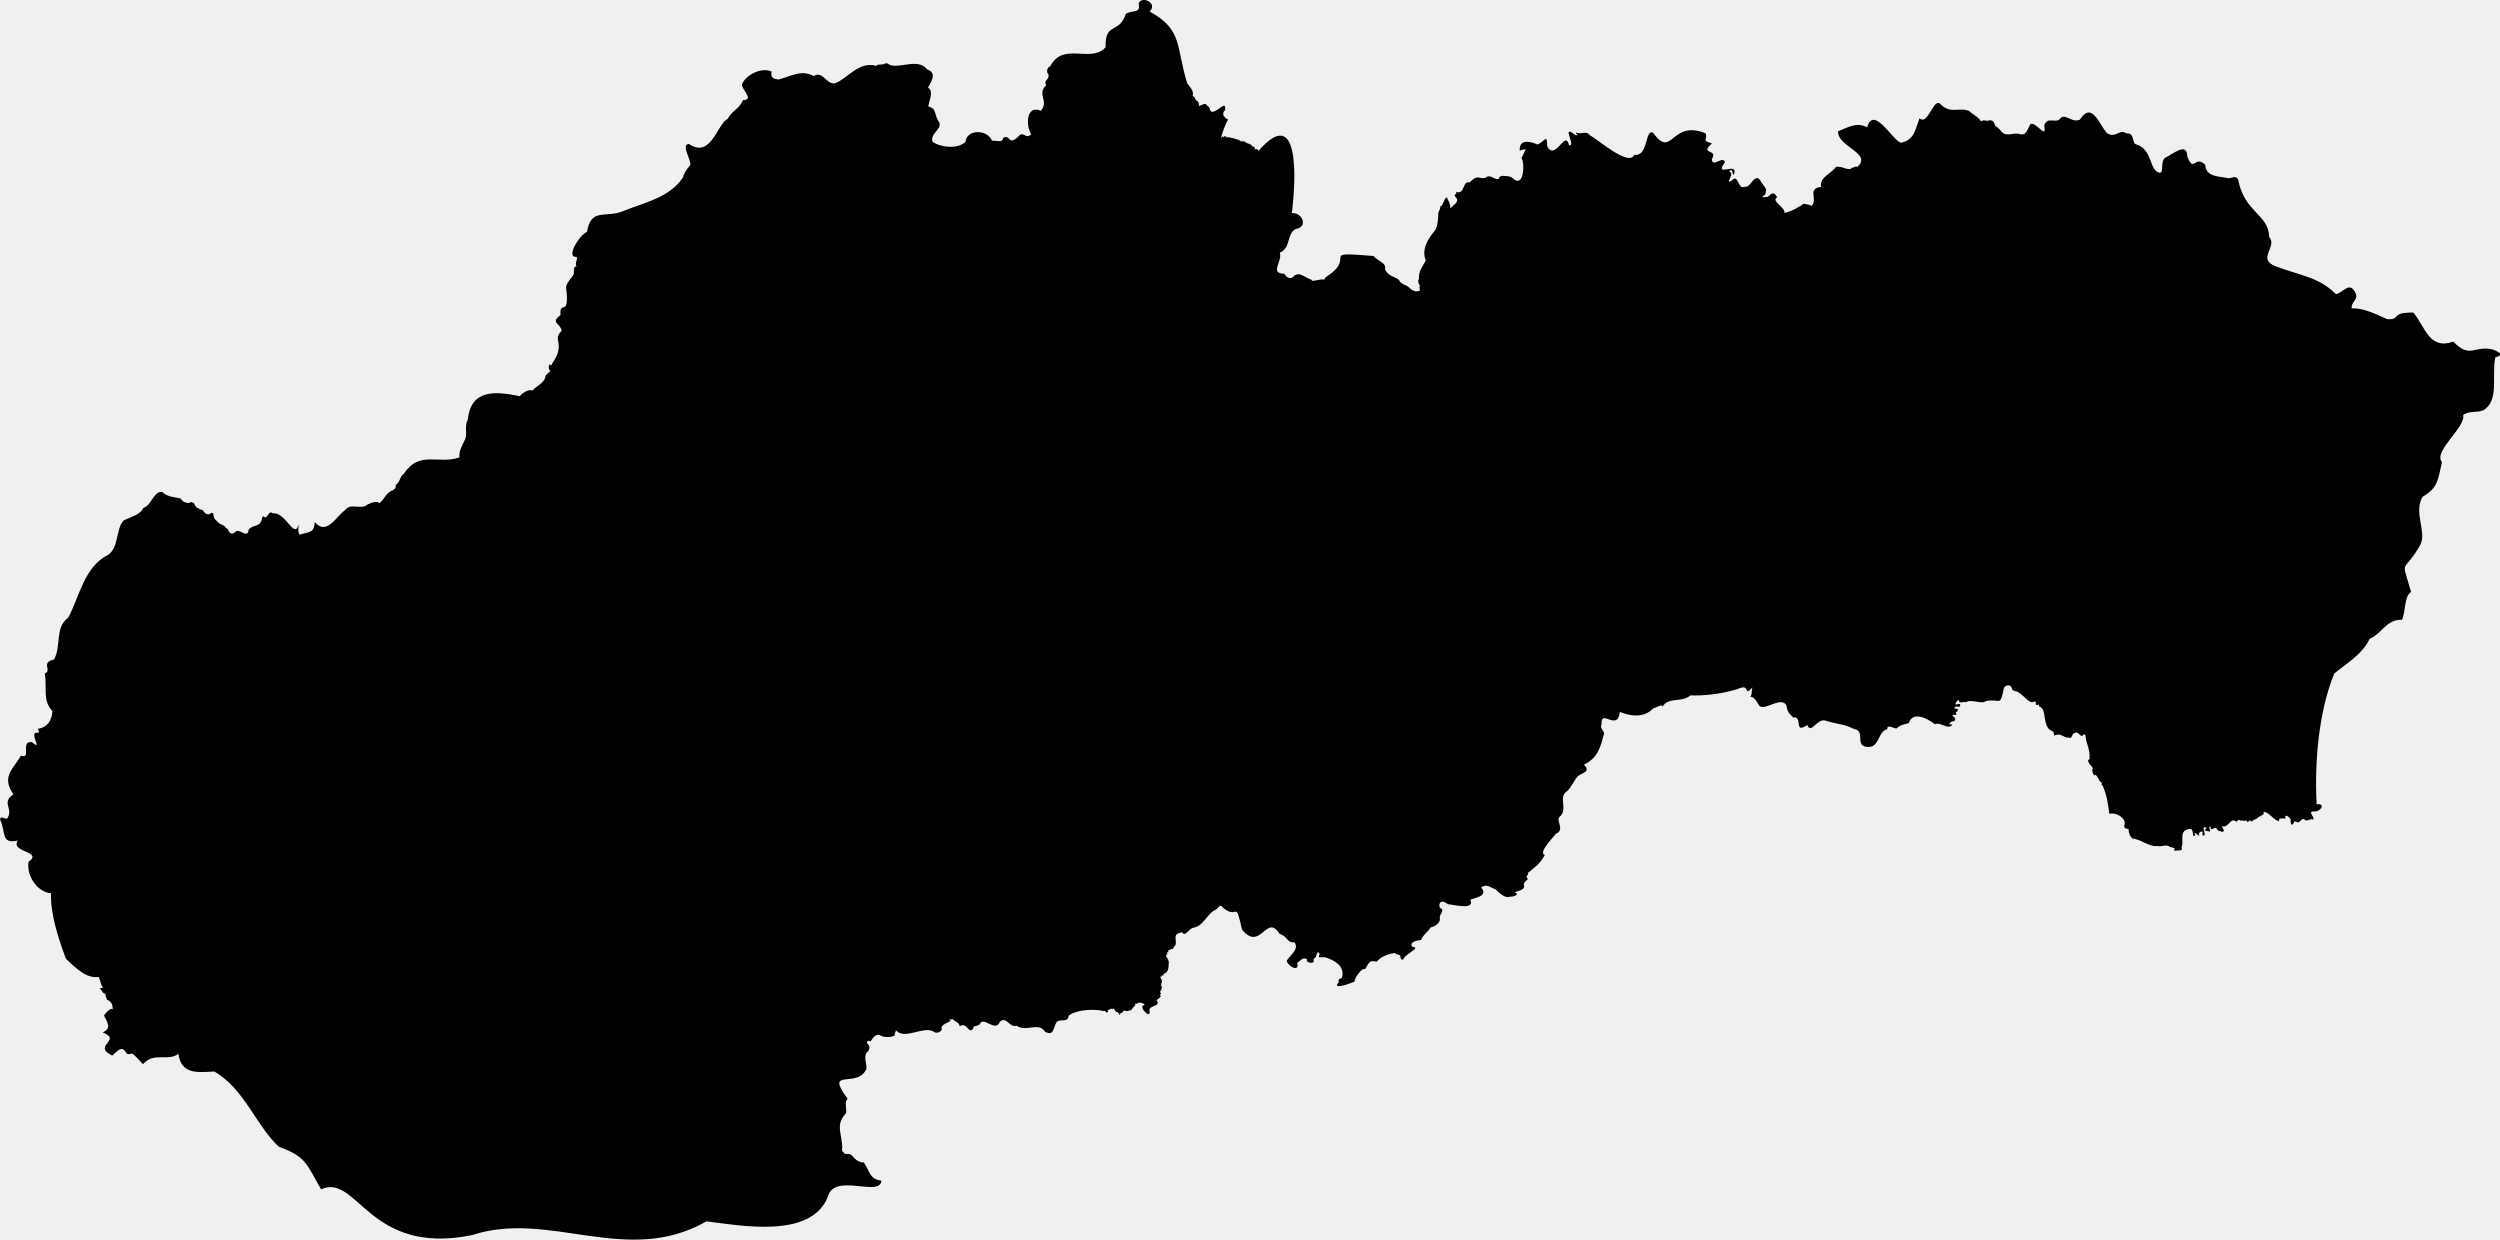
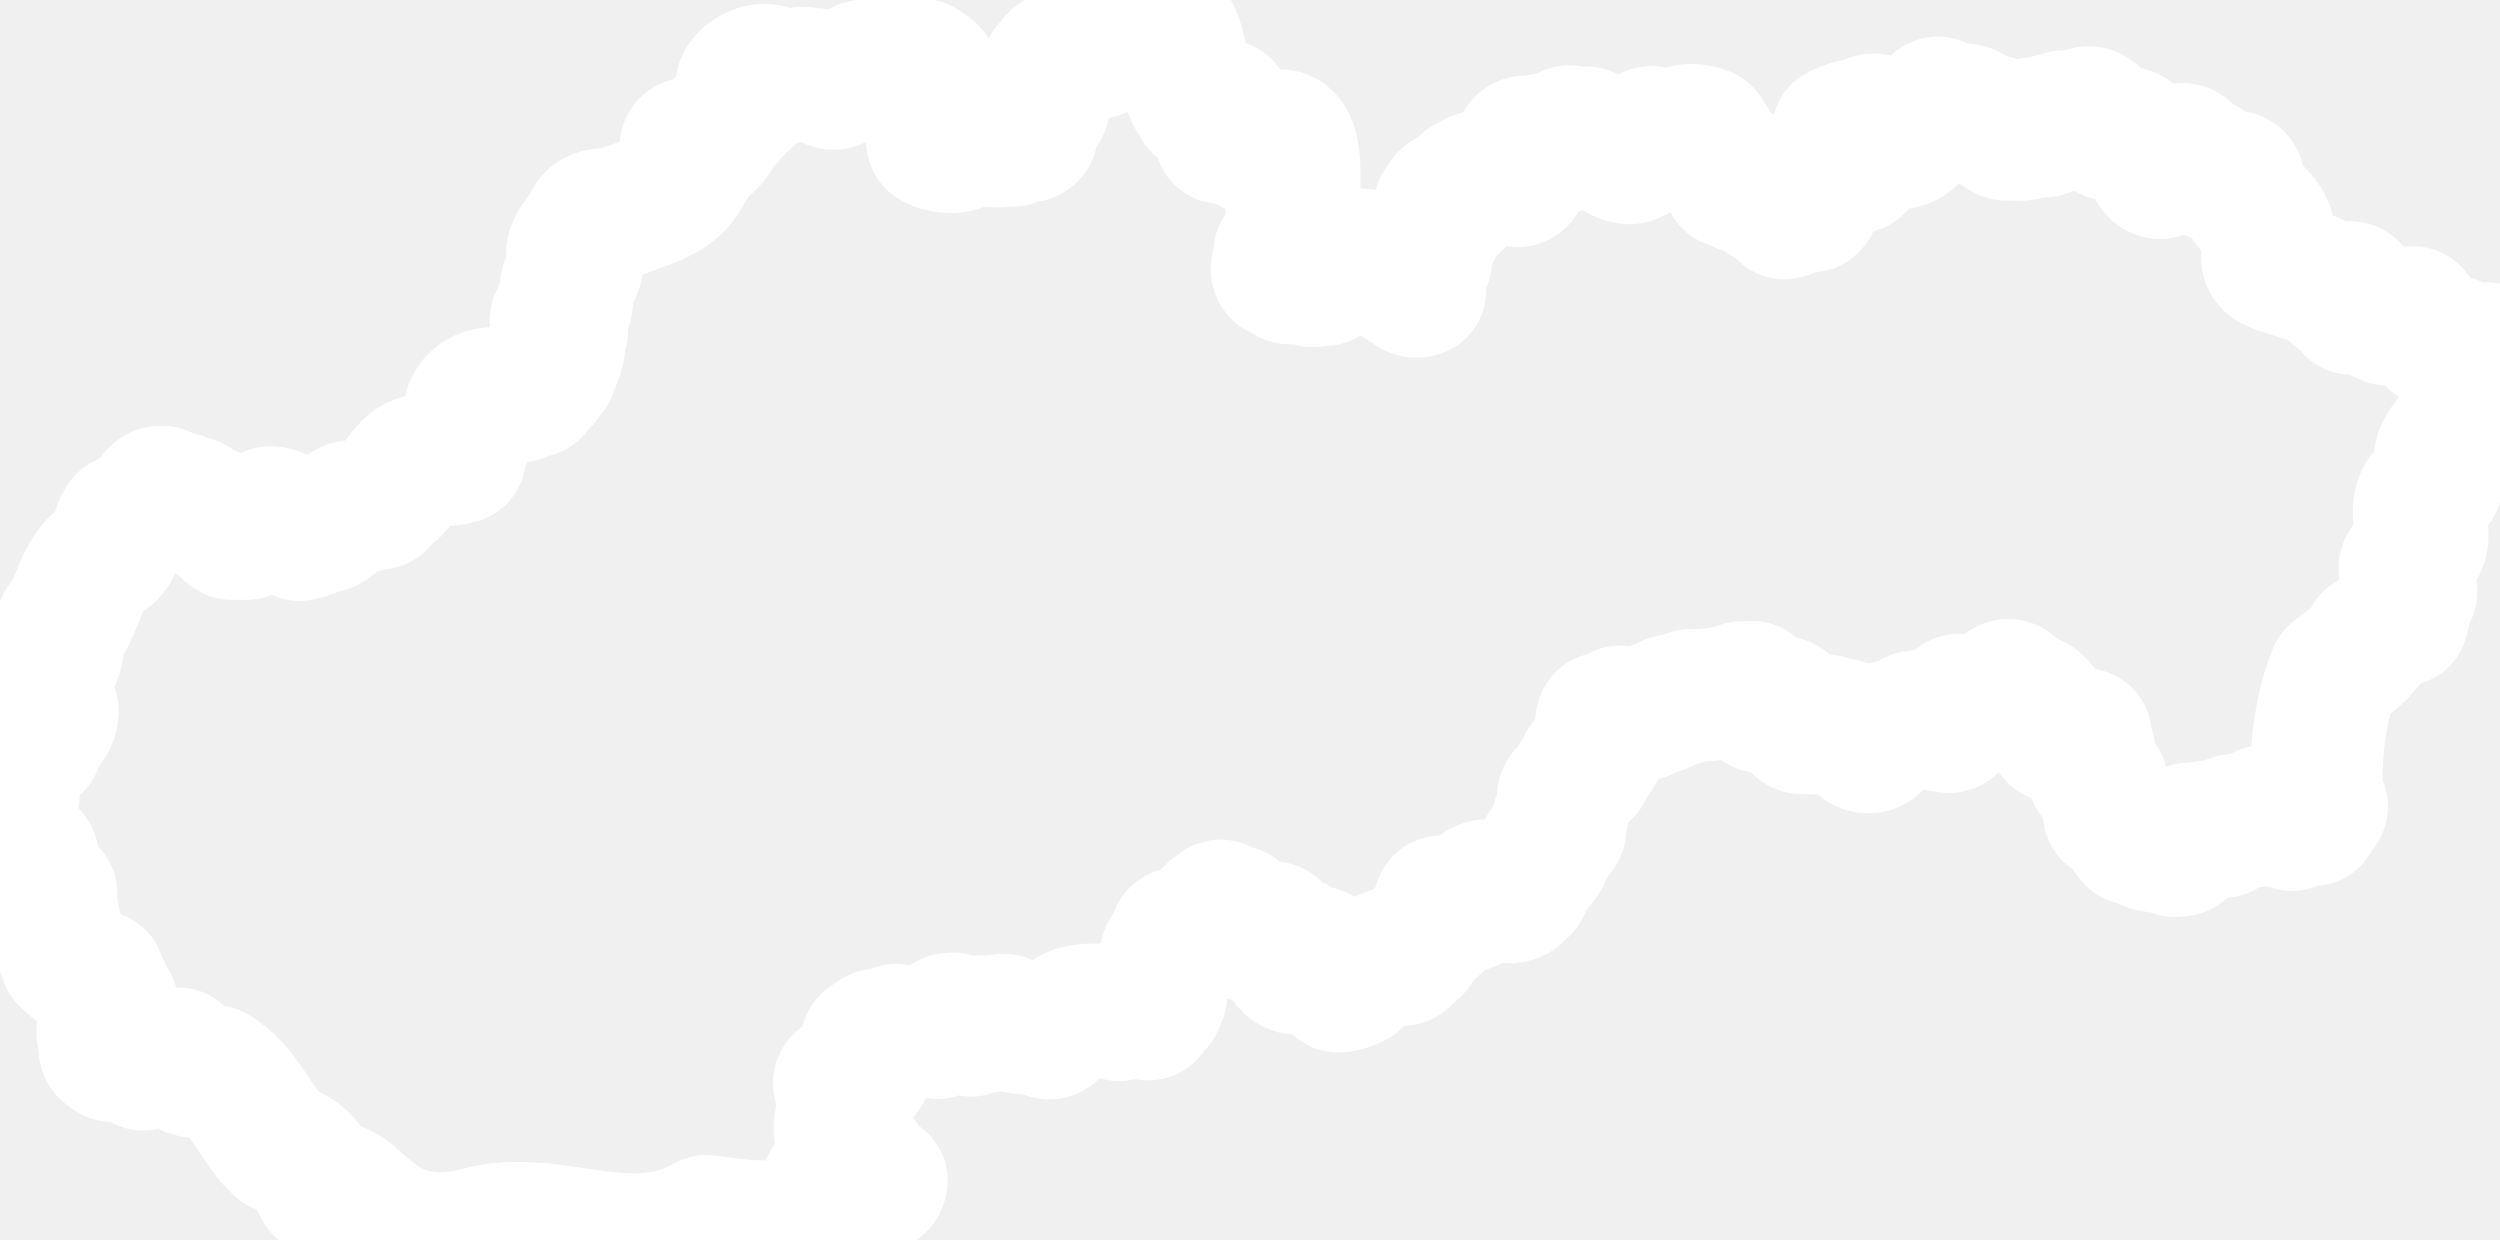
<svg xmlns="http://www.w3.org/2000/svg" id="Layer_2" data-name="Layer 2" viewBox="0 0 678.8 336.63">
  <g id="Layer_1-2" data-name="Layer 1">
-     <path d="M676.72,94.87c-5.07-1.16-5.89,2.66-10.62-2.1-6.49,2.3-7.58-3.92-10.8-7.9-6.52-.06-3.22,2.02-7.13,1.78-2.93-1.29-6.62-3.15-9.65-2.9-.16-1.83,1.79-2.36,1.12-3.99-1.55-3.62-3.21-.47-5.36.12-4.8-4.77-9.73-5.02-16.36-7.57-5.28-2,.54-5.29-1.77-7.96-.28-6.37-6.72-6.53-8.46-15.62-.58-1.24-1.78-.32-2.55-.33-2.61-.58-6.12-.2-6.39-3.67-2.76-2.75-3.18,2.39-4.85-2.28-.07-4.14-4.19-.37-6.04.38-1.32,1.13-.3,3.89-1.36,4.08-3.07-.36-1.83-6.32-6.51-7.72-1.14-.17-.34-3.26-2.57-2.96-1.97-1.38-2.87,1.42-5.3-.06-2.09-2.18-4.06-8.9-7.4-3.67-2.4,1.02-4.13-2.22-5.59-.03-1.22.93-3.37-.86-4.08,1.63.72,3.99-2.01-.91-3.67-.47-.91,1.29-1.15,3.56-3.23,2.69-1.72-.35-3.56,1.11-5-.95-.42-.39-.77-.83-1.42-1.24-.23-.74-.51-1.59-1.69-1.48-.26.49-1.49-.38-2.16.33-.68-1.32-2.15-1.77-3.2-2.84-2.83-1.16-5.08.99-7.9-1.95-1.78-1.68-3.34,6.08-5.59,3.91-1.23,3.21-1.4,5.85-4.97,6.66-2.04-.15-7.53-10.51-9.26-4.17-2.79-1.61-5.34.08-7.87,1.04-.34,4.23,9.55,5.98,5.15,9.73-.49-.46-.81.33-1.42.15-.54,1.2-2.95-.64-4.29-.18-1.53,1.98-4.54,2.79-4.08,5.44-3.99.39-.61,3.59-2.66,5.15-.39-.46-1.23-.37-1.86-.59-.6-.01-.91.73-1.36.71-1.37.95-2.72,1.45-4.08,1.8.52-1.41-3.82-3.29-1.95-4.23-1.35-2.55-2.19.26-3.08-.12-2.31.2.35-.35-.06-1.33.47-.9-.48-1.66-1.12-2.57-1.67-3.56-2.88,1.68-4.53,1.1-1.92,1-1.7-3.68-3.49-1.72-2.09,1.36.54-1.6-.38-2.13-.28-.11-.4-.36-.21-.53,1.03-.67.53,1.26,1.12,1.09,1.38-3.86-5.68,1.21-2.4-3.43-.75-1.75-3.49,1.75-3.58-.77,1.79-2.94-3.54-1.06.03-4.26-3.12-.9-.98-.94-1.77-2.75-9.51-3.85-8.91,7.3-14.29-.21-2.26-.76-1.15,6.58-5.03,6.06-1.47,3.34-9.8-4.14-12.16-5.38-.86-1.31-2.5.03-3.7-.71-.18.56,1.32.89-.15.74-4.14-3.35.38,3.15-1.72,2.75-1.01-4.48-3.69,4.46-5.92.3-.05-3.68-.6-1.28-2.66-.5-1.93-.9-5.09-1.59-4.79,1.74.23-.08.4-.26.53-.3.35.02,1.28-.37,1.01.03-.48.93-.61,1.37-1.09,2.25.95,1.07.73,8.02-2.1,5.65-.74-.74-1.52-.81-2.63-.83-.36-.12-1.35-.03-1.42.8-.84.41-1.87-.94-3.05-.68-1.9,1.47-2.37-1.14-4.82,1.63-2.19-.57-1.1,3.47-3.82,2.54.72.89-.82.39-.09,1.39,1.31,1.21-.31,1.99-1.42,3.14.17-1.18-.5-2.01-.83-2.9-.71-.55-1.15,2.73-1.92,2.28.32.69-.48,1.24-.47,2.04-.04,1.16-.12,3.25-.86,4.5-1.85,2.15-3.8,5.15-2.54,8.25-.54,1.01-2.12,2.96-1.83,4.97-.49.33-.03,1.75.3,1.75-.42.45-.02.93-.06,1.39-1.14.57-2.11-.02-2.87-.74-.77-.9-2.23-.74-2.87-2.19-1.25-1-2.66-.78-3.76-2.78.54-1.82-1.7-2.08-3.14-3.67-15.37-1.24-4.24.17-12.66,5.56-.47.37-.54.52-.62.89-1.14-.4-3.49.82-3.52,0-1.43-.32-3.26-2.42-4.79-.98-.83,1.1-2.09.34-2.57-.65-4.22-.04-.36-3.5-1.27-5.71,3.08-1.17,1.86-5.29,4.38-6.45,3.29-.42,1.95-4.41-1.09-4.32,1.16-9.21,2.18-29.84-9.08-16.83-.15-.64-.48-.54-1.07-.47.16-.28.21-.32-.12-.68-.07.12-.14.31-.12-.06-.21-.37-.09.09-.41.03.25-.42-.02-.13-.18-.27.16-.11-.02-.31-.21-.18.05-.5-.09-.35-.24-.09.02-.58-.86-.05-.53-.42.13-.24-.82.27-.33,0,.23-.28-.18-.04-.33-.24-.14-.33-.31,0-.33-.35-.27.31-.21.06-.38-.09-.12.83-.25.05-.47-.06.05.94-.24-.36-.5-.03-.11,0-.31.1-.18-.15-.18-.26-.5.01-.68-.09.2-.35-.62.03-.3-.21-.16-.26-.19.07-.35.09-.08-.44-.21-.16-.5-.33-.73.08-.72-.47-1.42,0-.17.04,0-.24-.03-.44-.45.1-.31.26-.62-.09-.06.46-.09.5-.38.15-.37.17-.22.4-.47.33.35-1.32,1.23-3.81,1.89-4.82.17-.15-.31-.05-.21-.36-.14,0-.27.08-.33.03-.13.06-.29-.73-.41-.47-.28-.14-.65-1.28.18-1.84.59-3.76-3.77,3-4.26-.68-.12.04-.09-.14-.12-.18-.05,0-.22,0-.24-.21-.44-.18-.33-.29-.62-.59-.94-.21-2.25,1.21-1.86.06-.21-.26-.05-.69-.44-.83-.02-.24-.22.07-.27-.21-.27-.1-.27-.51-.44-.71-.08-.21-.44-.45-.59-.62.52-1.21-1.07-2.79-1.45-3.28-3.12-9.99-1.11-14.56-10.21-19.53,2.4-2.35-2.32-4.42-2.99-2.13.68,2.8-1.85,1.63-3.46,2.78-1.93,5.63-5.72,2.12-5.5,9.05-3.96,4.5-11.57-1.63-15.03,5.18-.98.26-1.1,1.78-.45,2.25.16,1.64-1.52,1.44-.65,2.9-2.67,2.3.88,4.47-1.48,6.92-4.01-1.78-4.1,4.36-2.57,6.33-1.44,1.67-2.19-1.04-3.46.62-2.96,2.81-2.03-.66-4.2.41-.05,1.52-2.06.58-2.99.8-1.23-3.13-6.86-3.26-7.25.32-2.15,2.02-6.78,1.47-8.88-.03-.98-2.3,3.26-3.75,1.48-5.74-1.08-1.88-.44-3.43-2.69-3.85.27-1.79,1.6-4.16-.06-5.12,1.1-1.98,2.39-4.02-.21-4.94-2.44-3.22-7.37-.18-10.21-1.27-.26-.27-.69-.59-1.33-.3-.65.43-1.9-.02-2.31.59-4.61-1.42-8.02,3.57-11.01,4.65-2.31.86-3.52-3.58-5.89-1.89-3.47-1.81-5.93-.05-9.65.95-1.44-.22-2.17-.44-1.86-2.16-2.66-1.26-6.8.76-7.96,3.28-.66,1.24,3.59,4.47.18,4.44-.86,2.34-2.94,2.81-4.14,5.12-2.82,1.23-4.52,10.98-10.56,6.78-2.18.33.63,4.14.41,5.74-1.38,1.52-1.7,2.47-2.01,3.4-3.69,5.61-10.94,6.89-16.25,9.14-4.98,1.95-8.68-.98-9.79,5.62-2.16.9-5.75,7-2.96,6.78.75.27-.55,1.8.15,2.57-.94,0-.75,1.08-.74,2.01-.47,1.18-2.54,2.8-2.07,4.2.89,7.86-1.89,2.73-1.57,7.01-2.82,2.21-.14,2.01.33,4.29-2.78,2.5,1.26,3.33-2.6,8.91-.07.21-.2.66-.38.41-.65-.79-.82,1.44,0,1.57-.55.3-.98.9-1.42,1.3-.13,2.47-4.43,3.58-3.11,4.23-1.05-.88-3.01.27-3.88,1.33-6.33-1.29-13.23-2.12-14.11,6.36-.99,1.8-.08,3.55-.68,5.24-.72,1.67-1.73,2.91-1.6,5.03-5.77,1.98-10.88-2-15.09,4.44-1.14.7-.95,2.23-2.22,3.05.33,1.3-1.26,1.5-1.8,1.98-.86.63-1.53,2-2.55,2.96-1.01-.82-2.4,0-3.34.36-1.68,1.63-4.55-.68-6.12,1.6-2.1,1.29-4.94,7.07-8.14,3.17-.33,2.76-.69,2.49-4.11,3.4-.86-.79.14-3.93-.47-2.22-1.17,3-3.53-4.07-6.86-3.55-1.08-1.1-1.53,1.82-2.31.95-.65-.64-.54,1.04-.89,1.3-.64,1.4-1.93.75-3.34,2.13-.17,2.76-2.63-.56-3.61.65-1.04,1.12-1.76,0-2.04-.71-.12-.36-.79-.31-.89-.89-.34-.28-.88-.33-1.33-.65-.3-.25-.8-.69-1.24-1.18-.7-.75-.07-1.81-.98-1.75-.23.14-.53.39-.68.41-1.01.02-1.28-.62-1.51-.92-.08-.34-.57-.31-.83-.41-.31.08-.31-.42-.62-.33-.88-.2-.81-1.55-1.54-1.54-.36-.31-.8.14-1.07.15-.22.13-.01-.03-.21-.12-.15.22-.36.08-.38-.03-.31-.08-.86-.16-1.21-.71-.14-.14-.3-.51-.68-.47-1.17-.31-3.12-.27-4.62-1.66-2.33-.43-2.92,3.72-5.15,4.29-1.01,2.11-3.51,2.36-5.47,3.52-2.07,2.63-1.11,7.02-4.02,9.2-6.63,3.27-7.82,11.42-10.89,17.07-3.72,2.73-1.82,7.67-3.85,11.36-3.84.92-.34,2.96-2.54,3.82.75,3.51-.74,7.34,2.1,10.18-.19,2.83-1.52,4.52-3.96,4.82.06.42.77,1.18-.15,1.07-2.48-.22,1.76,5.32-1.45,2.57-3.26-.44-.06,4.78-2.96,3.67-2.26,3.71-5.41,5.76-2.07,10.5-3.39,2.3-.03,3.73-1.57,6.36-.46.88-1.99-.99-2.04.56,1.61,3.24.07,6.7,4.79,5.62-2.18,3.25,7.01,2.87,2.93,5.77-.66,3.74,2.39,8.28,6.09,8.55-.18,5.55,1.9,12.01,4.05,17.78,3.02,2.88,5.63,5.38,8.91,4.94.51,1.14.48,1.94,1.12,2.93-.35.17-1.03-.1-.65.44.52.38.73,1.51,1.57,1.12-.63.5.22,1.07.12,1.6,1.57.82,1.59,1.48,1.63,2.72-.54-.68-2.32,1.39-2.34,1.72.74,1.6,2.25,3.38-.38,4.53,5.5,2.24-3.02,3.42,2.57,6.3,1.51-1.19,2.54-2.88,3.73-.89.49.9,1.11.32,1.77.35.98.76,1.87,1.83,2.87,2.87,3.06-3.47,6.69-.62,9.62-2.81.79,5.52,4.88,5.09,9.73,4.79,8.18,4.66,11.43,14.86,17.6,20.48,7.52,2.63,7.59,4.99,11.42,11.51,9.9-4.49,12.83,18.16,40.92,12.45,21.13-6.96,42.05,8.65,63.71-3.75,9.21,1.12,28.25,4.82,32.92-6.57,1.67-6.87,14.16.19,14.59-4.47-3.2-.39-3.13-2.49-4.76-4.94-3.17-.13-2.49-2.85-5.18-2.25-.18-.77-1.01-.39-.71-1.78,0-3.5-1.88-6.15.8-9.08.84-.83-.48-3.04.68-4.2-6.31-8.44,2.26-2.91,4.88-7.69.74-.92-.69-3.31.21-4.76.96-.72,1.07-1.82.3-2.48-.41-.62.16-1.1.89-.62.31-.8,1.51-2.37,2.69-1.6.65.48,2.87.59,3.67,0,.02-.26.16.06.27.03-.43-.5.15-.82.18-1.48,2.35,2.8,7.75-1.4,10.36.45.51.57,2.51-.01,2.01-1.1.26-1.3,3.05-1.69,2.34-2.13-.93-.54.59.12.71-.3.51.84,1.79.83,1.92,2.04,1.88-1.65,2.76,3.12,3.85-.03.59.05,1.05-.32,1.57-.5.84-2.55,4.22,2.29,5.47-.68,1.61-1.8,2.7,1.71,4.5,1.01,2.65,1.86,6-1.12,7.75,1.63,2.32,1.24,2.23-.76,2.99-2.31.77-1.56,3.28.18,3.43-2.04,2.63-1.93,7.79-1.75,9.47-1.24.53-.51.54.92,1.3.12-.44-.23-.08-.36.62-.71.52-.33.29.42.53,0,.67-.45.16.49.5.03.29.14-.25.27.06.36.31-.24.11.07.21.21.54-.18-.05.18,0,.33.21-.19.54-.11.77.03.11.14-.2.43-.03.41.07-.26.19-.21.41-.09-.46.52.3.37.27-.24.45.17.58-.08.74-.5.7-.2,1.16.37,1.72-.21.34.59.85-.97,1.42-1.09-.25-.45.03-.05.12-.24-.16-1.03.36.02.74-.62.57-.39,2.49.46,1.45.68-1.39.37,2.34,4.23,1.63,1.21.16-1.3,3.2-.91,1.95-2.63.66-.63,1.49-.84.92-1.42-.03-.23.48-.25.24-.41-.6-.81.5-.74.06-1.42-.1-.19.13.21.21-.06.14-.35-.06-.2-.15-.59-.24-.07.25-.44-.12-.56.23,0,.38-.6.27-.98-.4.02.27-.47-.27-.44.03-.12.09-.15-.15-.24-.11-.05.26-.57.24-.21.66-1.26.53.52.65-.83,1.52-.44,1.31-1.81,1.42-3.11.12-.84-1.54-2.16-.3-2.19-.37-.43-.29-.69.24-.47-.26-.17,0-.62.15-.8.4.33.33-.25.71-.24.59.31.45-.7.98-.89.58-1.92-1.08-3.04,1.92-3.61.52,1.56,2-1.11,2.9-1.21,2.8-.27,3.84-4.02,6.21-4.94.62-.44,1.17-1.77,1.98-.44,4.11,3.38,3.16-2.65,5.09,5.89,5.06,6.17,6.63-4.62,10.21,1.18,1.93.39,2.1,2.58,4.02,2.25,1.48,1.97-1.47,3.73-2.1,5.06.47,1.63,3.57,3.17,2.84.5,1.06-.45,1.32-1.73,2.72-.92-.62.84,1.88,1.45,1.78.35-.26-.51.4-.69.62-1.07.19-.85.49-1.79,1.01-.68-.83,1.28.78.72,1.45.83,2.12.68,5.23,2.09,4.68,5.15,0,.53-.32.57-.86.77-.19.35-.17.69-.12.89-2.18,2.28,3.68.18,4.41-.29-.56-.22,2-4.02,2.75-3.26,1.38-2.4,1.23-2.31,3.23-2.07.92-1.34,3.38-2.21,4.91-2.34.25.47.99.4,1.36.59.19.46,0,1.48.92,1.12.31-1.49,5.18-3.16,2.34-3.43-.8-1.47,1.74-1.7,2.48-1.83.51-1.46,1.67-1.94,2.57-3.4,1.05-.18,2.59-1.15,2.52-2.34-.36-1.03,1.16-2.01.47-2.69-.78-.27-.82-1.41-.21-1.89,1.07-.38,1.68.81,2.4.68,1.67.21,6.88,1.48,5.59-1.24.61-.51,5.25-.88,2.9-3.37,1.74-1.08,2.32-.04,3.93.5.84.84,2.68,2.59,3.82,2.01.89.1,2.94-.5,1.45-1.21,4.49-1.31,1.02-1.73,3.4-3.4-.15-.12.39-.29.03-.35-.02-.16-.14-.09-.24-.15-.05-.05.21-.15-.06-.21.19-.17.1-.35.18-.53-.04-.27.04-.03.21.03.21-.11-.01-.36-.03-.59,1.36-1.14,3.52-2.56,4.64-4.97-2.1-.48,3.09-5.5,2.93-5.68,2.75-1.09-.08-3.59,1.09-4.65,2.42-1.98-.54-5.34,2.01-6.92,1.17-1.11,1.9-2.9,2.84-3.99,1.22-1.1,3.73-1.17,1.75-3.23,3.95-1.92,4.54-5.02,5.5-8.58-.48-1.11-1.18-1.44-.71-2.43-.24-4.38,4.31,2.19,4.97-3.31,3.27,1.34,6.72,1.53,9.03-.95.69-.07,2.65-1.48,2.51-.41,1.74-2.9,4.98-.97,7.66-3.14,2.99.16,7.89-.23,12.69-1.68,3.88-1.86,1.48,2.47,4.11-.5-.29.81-.06,2.13-.65,2.63.81-.34,1.7,1.05,2.19,1.86,1.08,2.78,5.99-2.37,7.66.38.31,2.38,1.37,2.62,1.86,3.34,2.77-.55-.02,4.68,3.82,2.01,1.06,2.82,2.69-2.21,5.21-1.09,2.76.87,4.83.82,7.43,2.16,3.48.48-.18,4.97,4.08,4.91,2.92-.08,2.45-4.24,5-4.82-.07-1.77,2.38.34,2.66-.35,1.35-1.03,1.15-.7,3.2-1.33.92-2.98,4.41-1.76,7.13.36,1.05-.9,3.94,1.82,4.68-.03-.19,0-1.46.34-.32-.65.51.01,1.47-.5.98-.8.33-.6-1-.61-.47-1.18.51.18,1.21.28.74-.59.21-.15.71-.33.56-.86,0-.27-1.56.02-.71-.59.46-.44,1.36.43,1.36-.59.03-.59-1.34.12-1.27-.15-.05-.46.44-1.15.95-1.15-.04,1.09.6.39,1.95.56,1.29-.96,4.14.68,5.3-.27,3.92-.89,3.82,1.85,4.91-3.46.21-.85,1.74-1.3,2.1-.21.23,1.23,1.61.85,1.89,1.33,1.57.77,3.03,3.44,4.38,2.37.61.02-.02,1.14.68,1.03.8-.37.37.25.65.47,2.13.43.54,5.66,3.49,6.6.49.26.33.72.47,1.21,2.01-.85,2.32.63,4.17.59.59.47.82-1.37,1.3-1.24.08.01.32-.01.33-.18.73-.16,1.11.75,1.75,1.01.24-.14.32-.59.53-.53.12-.02.17.29.44.18.06,2.4,1.26,3.6,1.09,6.24.05.45.14.18-.35.56-.21,1.25,1.9,2.04,1.01,2.63-.02.02.12.27.18.41.05.1-.18.31.06.41-.19.11.1.34.18.3.08.18-.27.22.03.18-.03.06.28.19.03.21.14.2.19.04.36-.12.73.06,1.09,2.1,1.77,2.01.19.22-.22,1.09.24.8,1.22,2.76,1.53,5.17,1.86,7.81,1.91-.59,4.94,1.38,4.03,3.22.06.87.68.83,1.18.83.06.84.16,1.81,1.07,2.63,2.29.2,4.52,2.32,6.69,2.04,1.51.3,2.41-.64,3.58.3.44-.09.85.34,1.24.32-.26.37-.23.84.21.62.45-.02,2.25.12,1.6-.8.8-1.95-.93-4.78,2.37-5.09,1.16.1.35,2.65,1.39,1.72-.87-1.58.95.36,1.15.15-.66-.6.4-1.41.86-1.07-.08.48-.27,1.46.53.83.13-.51-1.04-2.82.53-1.89-.96,1.02-.46.59.44.92,1.28.31-.39-1.32.59-1.33.16,1.98,1.01-.57,1.89.86.15.56.84.23,1.21.62,1.14-.07.13-.9.03-1.6,1.55.84,2.28-2.26,3.64-1.36.63.68.56-.85,1.3-.12.52-.08,1.64.25,1.77-.06.52,1.34.23-.09.98,0,.17.85.94-.27,1.24-.24.62-.04.68-.49,1.01-.65.83-.45,1.79-.74,1.27-1.48,1.9.32,2.59,2.23,4.35,2.66-.41-1.1.83-.75,1.36-.77.06-.25.26.07.38.03-.58-1.54,1.08-.48,1.36.21-.2.94.31,2.27.92.71.09-.45.27-.02.62-.06,1.04.75,1.39-1.59,2.43-.44.61.36,1.24-.56,2.13-.15.5-.84-1.61-2.01.12-2.25,1.85.35,3.43-2.29.83-1.92-.61-11.1.47-24.91,4.76-35.48,2.78-2.44,7.58-5.02,9.62-9.44,3.41-1.43,4.53-5.34,8.82-5.18,1.03-2.45.5-6.2,2.43-7.58-2.76-9.66-2.32-4.4,2.46-12.66,1.94-3.64-1.91-8.81.68-13.17,4.35-2.42,4.17-5,5.26-9.41-2.53-2.87,6.56-9.51,5.74-12.78,1.87-1.26,3.69-.53,5.45-1.27,4.47-2.62,2.22-9.24,3.29-14.38,2.61-.72.88-1.44-.74-2.19ZM224.95,321.17c.3-.08.63-.16,1.06-.24l-1.06.24Z" />
+     <path fill="none" stroke="#fff" stroke-width="36" stroke-linejoin="round" stroke-linecap="round" d="M676.72,94.87c-5.07-1.16-5.89,2.66-10.62-2.1-6.49,2.3-7.58-3.92-10.8-7.9-6.52-.06-3.22,2.02-7.13,1.78-2.93-1.29-6.62-3.15-9.65-2.9-.16-1.83,1.79-2.36,1.12-3.99-1.55-3.62-3.21-.47-5.36.12-4.8-4.77-9.73-5.02-16.36-7.57-5.28-2,.54-5.29-1.77-7.96-.28-6.37-6.72-6.53-8.46-15.62-.58-1.24-1.78-.32-2.55-.33-2.61-.58-6.12-.2-6.39-3.67-2.76-2.75-3.18,2.39-4.85-2.28-.07-4.14-4.19-.37-6.04.38-1.32,1.13-.3,3.89-1.36,4.08-3.07-.36-1.83-6.32-6.51-7.72-1.14-.17-.34-3.26-2.57-2.96-1.97-1.38-2.87,1.42-5.3-.06-2.09-2.18-4.06-8.9-7.4-3.67-2.4,1.02-4.13-2.22-5.59-.03-1.22.93-3.37-.86-4.08,1.63.72,3.99-2.01-.91-3.67-.47-.91,1.29-1.15,3.56-3.23,2.69-1.72-.35-3.56,1.11-5-.95-.42-.39-.77-.83-1.42-1.24-.23-.74-.51-1.59-1.69-1.48-.26.49-1.49-.38-2.16.33-.68-1.32-2.15-1.77-3.2-2.84-2.83-1.16-5.08.99-7.9-1.95-1.78-1.68-3.34,6.08-5.59,3.91-1.23,3.21-1.4,5.85-4.97,6.66-2.04-.15-7.53-10.51-9.26-4.17-2.79-1.61-5.34.08-7.87,1.04-.34,4.23,9.55,5.98,5.15,9.73-.49-.46-.81.33-1.42.15-.54,1.2-2.95-.64-4.29-.18-1.53,1.98-4.54,2.79-4.08,5.44-3.99.39-.61,3.59-2.66,5.15-.39-.46-1.23-.37-1.86-.59-.6-.01-.91.73-1.36.71-1.37.95-2.72,1.45-4.08,1.8.52-1.41-3.82-3.29-1.95-4.23-1.35-2.55-2.19.26-3.08-.12-2.31.2.35-.35-.06-1.33.47-.9-.48-1.66-1.12-2.57-1.67-3.56-2.88,1.68-4.53,1.1-1.92,1-1.7-3.68-3.49-1.72-2.09,1.36.54-1.6-.38-2.13-.28-.11-.4-.36-.21-.53,1.03-.67.53,1.26,1.12,1.09,1.38-3.86-5.68,1.21-2.4-3.43-.75-1.75-3.49,1.75-3.58-.77,1.79-2.94-3.54-1.06.03-4.26-3.12-.9-.98-.94-1.77-2.75-9.51-3.85-8.91,7.3-14.29-.21-2.26-.76-1.15,6.58-5.03,6.06-1.47,3.34-9.8-4.14-12.16-5.38-.86-1.31-2.5.03-3.7-.71-.18.56,1.32.89-.15.74-4.14-3.35.38,3.15-1.72,2.75-1.01-4.48-3.69,4.46-5.92.3-.05-3.68-.6-1.28-2.66-.5-1.93-.9-5.09-1.59-4.79,1.74.23-.08.4-.26.53-.3.35.02,1.28-.37,1.01.03-.48.93-.61,1.37-1.09,2.25.95,1.07.73,8.02-2.1,5.65-.74-.74-1.52-.81-2.63-.83-.36-.12-1.35-.03-1.42.8-.84.41-1.87-.94-3.05-.68-1.9,1.47-2.37-1.14-4.82,1.63-2.19-.57-1.1,3.47-3.82,2.54.72.89-.82.39-.09,1.39,1.31,1.21-.31,1.99-1.42,3.14.17-1.18-.5-2.01-.83-2.9-.71-.55-1.15,2.73-1.92,2.28.32.69-.48,1.24-.47,2.04-.04,1.16-.12,3.25-.86,4.5-1.85,2.15-3.8,5.15-2.54,8.25-.54,1.01-2.12,2.96-1.83,4.97-.49.33-.03,1.75.3,1.75-.42.45-.02.93-.06,1.39-1.14.57-2.11-.02-2.87-.74-.77-.9-2.23-.74-2.87-2.19-1.25-1-2.66-.78-3.76-2.78.54-1.82-1.7-2.08-3.14-3.67-15.37-1.24-4.24.17-12.66,5.56-.47.37-.54.52-.62.89-1.14-.4-3.49.82-3.52,0-1.43-.32-3.26-2.42-4.79-.98-.83,1.1-2.09.34-2.57-.65-4.22-.04-.36-3.5-1.27-5.71,3.08-1.17,1.86-5.29,4.38-6.45,3.29-.42,1.95-4.41-1.09-4.32,1.16-9.21,2.18-29.84-9.08-16.83-.15-.64-.48-.54-1.07-.47.16-.28.21-.32-.12-.68-.07.12-.14.31-.12-.06-.21-.37-.09.09-.41.03.25-.42-.02-.13-.18-.27.16-.11-.02-.31-.21-.18.05-.5-.09-.35-.24-.09.02-.58-.86-.05-.53-.42.13-.24-.82.27-.33,0,.23-.28-.18-.04-.33-.24-.14-.33-.31,0-.33-.35-.27.31-.21.06-.38-.09-.12.83-.25.05-.47-.06.05.94-.24-.36-.5-.03-.11,0-.31.1-.18-.15-.18-.26-.5.01-.68-.09.2-.35-.62.03-.3-.21-.16-.26-.19.07-.35.09-.08-.44-.21-.16-.5-.33-.73.08-.72-.47-1.42,0-.17.04,0-.24-.03-.44-.45.1-.31.26-.62-.09-.06.46-.09.5-.38.15-.37.17-.22.4-.47.33.35-1.32,1.23-3.81,1.89-4.82.17-.15-.31-.05-.21-.36-.14,0-.27.08-.33.03-.13.06-.29-.73-.41-.47-.28-.14-.65-1.28.18-1.84.59-3.76-3.77,3-4.26-.68-.12.04-.09-.14-.12-.18-.05,0-.22,0-.24-.21-.44-.18-.33-.29-.62-.59-.94-.21-2.25,1.21-1.86.06-.21-.26-.05-.69-.44-.83-.02-.24-.22.07-.27-.21-.27-.1-.27-.51-.44-.71-.08-.21-.44-.45-.59-.62.52-1.21-1.07-2.79-1.45-3.28-3.12-9.99-1.11-14.56-10.21-19.53,2.4-2.35-2.32-4.42-2.99-2.13.68,2.8-1.85,1.63-3.46,2.78-1.93,5.63-5.72,2.12-5.5,9.05-3.96,4.5-11.57-1.63-15.03,5.18-.98.26-1.1,1.78-.45,2.25.16,1.64-1.52,1.44-.65,2.9-2.67,2.3.88,4.47-1.48,6.92-4.01-1.78-4.1,4.36-2.57,6.33-1.44,1.67-2.19-1.04-3.46.62-2.96,2.81-2.03-.66-4.2.41-.05,1.52-2.06.58-2.99.8-1.23-3.13-6.86-3.26-7.25.32-2.15,2.02-6.78,1.47-8.88-.03-.98-2.3,3.26-3.75,1.48-5.74-1.08-1.88-.44-3.43-2.69-3.85.27-1.79,1.6-4.16-.06-5.12,1.1-1.98,2.39-4.02-.21-4.94-2.44-3.22-7.37-.18-10.21-1.27-.26-.27-.69-.59-1.33-.3-.65.43-1.9-.02-2.31.59-4.61-1.42-8.02,3.57-11.01,4.65-2.31.86-3.52-3.58-5.89-1.89-3.47-1.81-5.93-.05-9.65.95-1.44-.22-2.17-.44-1.86-2.16-2.66-1.26-6.8.76-7.96,3.28-.66,1.24,3.59,4.47.18,4.44-.86,2.34-2.94,2.81-4.14,5.12-2.82,1.23-4.52,10.98-10.56,6.78-2.18.33.63,4.14.41,5.74-1.38,1.52-1.7,2.47-2.01,3.4-3.69,5.61-10.94,6.89-16.25,9.14-4.98,1.95-8.68-.98-9.79,5.62-2.16.9-5.75,7-2.96,6.78.75.27-.55,1.8.15,2.57-.94,0-.75,1.08-.74,2.01-.47,1.18-2.54,2.8-2.07,4.2.89,7.86-1.89,2.73-1.57,7.01-2.82,2.21-.14,2.01.33,4.29-2.78,2.5,1.26,3.33-2.6,8.91-.07.21-.2.66-.38.41-.65-.79-.82,1.44,0,1.57-.55.3-.98.9-1.42,1.3-.13,2.47-4.43,3.58-3.11,4.23-1.05-.88-3.01.27-3.88,1.33-6.33-1.29-13.23-2.12-14.11,6.36-.99,1.8-.08,3.55-.68,5.24-.72,1.67-1.73,2.91-1.6,5.03-5.77,1.98-10.88-2-15.09,4.44-1.14.7-.95,2.23-2.22,3.05.33,1.3-1.26,1.5-1.8,1.98-.86.63-1.53,2-2.55,2.96-1.01-.82-2.4,0-3.34.36-1.68,1.63-4.55-.68-6.12,1.6-2.1,1.29-4.94,7.07-8.14,3.17-.33,2.76-.69,2.49-4.11,3.4-.86-.79.14-3.93-.47-2.22-1.17,3-3.53-4.07-6.86-3.55-1.08-1.1-1.53,1.82-2.31.95-.65-.64-.54,1.04-.89,1.3-.64,1.4-1.93.75-3.34,2.13-.17,2.76-2.63-.56-3.61.65-1.04,1.12-1.76,0-2.04-.71-.12-.36-.79-.31-.89-.89-.34-.28-.88-.33-1.33-.65-.3-.25-.8-.69-1.24-1.18-.7-.75-.07-1.81-.98-1.75-.23.14-.53.39-.68.41-1.01.02-1.28-.62-1.51-.92-.08-.34-.57-.31-.83-.41-.31.08-.31-.42-.62-.33-.88-.2-.81-1.55-1.54-1.54-.36-.31-.8.14-1.07.15-.22.13-.01-.03-.21-.12-.15.22-.36.08-.38-.03-.31-.08-.86-.16-1.21-.71-.14-.14-.3-.51-.68-.47-1.17-.31-3.12-.27-4.62-1.66-2.33-.43-2.92,3.72-5.15,4.29-1.01,2.11-3.51,2.36-5.47,3.52-2.07,2.63-1.11,7.02-4.02,9.2-6.63,3.27-7.82,11.42-10.89,17.07-3.72,2.73-1.82,7.67-3.85,11.36-3.84.92-.34,2.96-2.54,3.82.75,3.51-.74,7.34,2.1,10.18-.19,2.83-1.52,4.52-3.96,4.82.06.42.77,1.18-.15,1.07-2.48-.22,1.76,5.32-1.45,2.57-3.26-.44-.06,4.78-2.96,3.67-2.26,3.71-5.41,5.76-2.07,10.5-3.39,2.3-.03,3.73-1.57,6.36-.46.88-1.99-.99-2.04.56,1.61,3.24.07,6.7,4.79,5.62-2.18,3.25,7.01,2.87,2.93,5.77-.66,3.74,2.39,8.28,6.09,8.55-.18,5.55,1.9,12.01,4.05,17.78,3.02,2.88,5.63,5.38,8.91,4.94.51,1.14.48,1.94,1.12,2.93-.35.17-1.03-.1-.65.44.52.38.73,1.51,1.57,1.12-.63.5.22,1.07.12,1.6,1.57.82,1.59,1.48,1.63,2.72-.54-.68-2.32,1.39-2.34,1.72.74,1.6,2.25,3.38-.38,4.53,5.5,2.24-3.02,3.42,2.57,6.3,1.51-1.19,2.54-2.88,3.73-.89.49.9,1.11.32,1.77.35.98.76,1.87,1.83,2.87,2.87,3.06-3.47,6.69-.62,9.62-2.81.79,5.52,4.88,5.09,9.73,4.79,8.18,4.66,11.43,14.86,17.6,20.48,7.52,2.63,7.59,4.99,11.42,11.51,9.9-4.49,12.83,18.16,40.92,12.45,21.13-6.96,42.05,8.65,63.71-3.75,9.21,1.12,28.25,4.82,32.92-6.57,1.67-6.87,14.16.19,14.59-4.47-3.2-.39-3.13-2.49-4.76-4.94-3.17-.13-2.49-2.85-5.18-2.25-.18-.77-1.01-.39-.71-1.78,0-3.5-1.88-6.15.8-9.08.84-.83-.48-3.04.68-4.2-6.31-8.44,2.26-2.91,4.88-7.69.74-.92-.69-3.31.21-4.76.96-.72,1.07-1.82.3-2.48-.41-.62.16-1.1.89-.62.31-.8,1.51-2.37,2.69-1.6.65.48,2.87.59,3.67,0,.02-.26.16.06.27.03-.43-.5.15-.82.18-1.48,2.35,2.8,7.75-1.4,10.36.45.51.57,2.51-.01,2.01-1.1.26-1.3,3.05-1.69,2.34-2.13-.93-.54.59.12.71-.3.51.84,1.79.83,1.92,2.04,1.88-1.65,2.76,3.12,3.85-.03.59.05,1.05-.32,1.57-.5.84-2.55,4.22,2.29,5.47-.68,1.61-1.8,2.7,1.71,4.5,1.01,2.65,1.86,6-1.12,7.75,1.63,2.32,1.24,2.23-.76,2.99-2.31.77-1.56,3.28.18,3.43-2.04,2.63-1.93,7.79-1.75,9.47-1.24.53-.51.54.92,1.3.12-.44-.23-.08-.36.62-.71.52-.33.29.42.53,0,.67-.45.16.49.5.03.29.14-.25.27.06.36.31-.24.11.07.21.21.54-.18-.05.18,0,.33.21-.19.54-.11.77.03.11.14-.2.43-.03.41.07-.26.19-.21.41-.09-.46.52.3.37.27-.24.45.17.58-.08.74-.5.7-.2,1.16.37,1.72-.21.34.59.85-.97,1.42-1.09-.25-.45.03-.05.12-.24-.16-1.03.36.02.74-.62.57-.39,2.49.46,1.45.68-1.39.37,2.34,4.23,1.63,1.21.16-1.3,3.2-.91,1.95-2.63.66-.63,1.49-.84.92-1.42-.03-.23.48-.25.24-.41-.6-.81.5-.74.06-1.42-.1-.19.13.21.21-.06.14-.35-.06-.2-.15-.59-.24-.07.25-.44-.12-.56.23,0,.38-.6.27-.98-.4.02.27-.47-.27-.44.03-.12.09-.15-.15-.24-.11-.05.26-.57.24-.21.66-1.26.53.52.65-.83,1.52-.44,1.31-1.81,1.42-3.11.12-.84-1.54-2.16-.3-2.19-.37-.43-.29-.69.24-.47-.26-.17,0-.62.15-.8.4.33.33-.25.71-.24.59.31.45-.7.98-.89.58-1.92-1.08-3.04,1.92-3.61.52,1.56,2-1.11,2.9-1.21,2.8-.27,3.84-4.02,6.21-4.94.62-.44,1.17-1.77,1.98-.44,4.11,3.38,3.16-2.65,5.09,5.89,5.06,6.17,6.63-4.62,10.21,1.18,1.93.39,2.1,2.58,4.02,2.25,1.48,1.97-1.47,3.73-2.1,5.06.47,1.63,3.57,3.17,2.84.5,1.06-.45,1.32-1.73,2.72-.92-.62.84,1.88,1.45,1.78.35-.26-.51.4-.69.62-1.07.19-.85.49-1.79,1.01-.68-.83,1.28.78.72,1.45.83,2.12.68,5.23,2.09,4.68,5.15,0,.53-.32.57-.86.77-.19.35-.17.69-.12.89-2.18,2.28,3.68.18,4.41-.29-.56-.22,2-4.02,2.75-3.26,1.38-2.4,1.23-2.31,3.23-2.07.92-1.34,3.38-2.21,4.91-2.34.25.47.99.4,1.36.59.19.46,0,1.48.92,1.12.31-1.49,5.18-3.16,2.34-3.43-.8-1.47,1.74-1.7,2.48-1.83.51-1.46,1.67-1.94,2.57-3.4,1.05-.18,2.59-1.15,2.52-2.34-.36-1.03,1.16-2.01.47-2.69-.78-.27-.82-1.41-.21-1.89,1.07-.38,1.68.81,2.4.68,1.67.21,6.88,1.48,5.59-1.24.61-.51,5.25-.88,2.9-3.37,1.74-1.08,2.32-.04,3.93.5.84.84,2.68,2.59,3.82,2.01.89.1,2.94-.5,1.45-1.21,4.49-1.31,1.02-1.73,3.4-3.4-.15-.12.39-.29.03-.35-.02-.16-.14-.09-.24-.15-.05-.05.21-.15-.06-.21.19-.17.1-.35.18-.53-.04-.27.04-.03.21.03.21-.11-.01-.36-.03-.59,1.36-1.14,3.52-2.56,4.64-4.97-2.1-.48,3.09-5.5,2.93-5.68,2.75-1.09-.08-3.59,1.09-4.65,2.42-1.98-.54-5.34,2.01-6.92,1.17-1.11,1.9-2.9,2.84-3.99,1.22-1.1,3.73-1.17,1.75-3.23,3.95-1.92,4.54-5.02,5.5-8.58-.48-1.11-1.18-1.44-.71-2.43-.24-4.38,4.31,2.19,4.97-3.31,3.27,1.34,6.72,1.53,9.03-.95.69-.07,2.65-1.48,2.51-.41,1.74-2.9,4.98-.97,7.66-3.14,2.99.16,7.89-.23,12.69-1.68,3.88-1.86,1.48,2.47,4.11-.5-.29.81-.06,2.13-.65,2.63.81-.34,1.7,1.05,2.19,1.86,1.08,2.78,5.99-2.37,7.66.38.31,2.38,1.37,2.62,1.86,3.34,2.77-.55-.02,4.68,3.82,2.01,1.06,2.82,2.69-2.21,5.21-1.09,2.76.87,4.83.82,7.43,2.16,3.48.48-.18,4.97,4.08,4.91,2.92-.08,2.45-4.24,5-4.82-.07-1.77,2.38.34,2.66-.35,1.35-1.03,1.15-.7,3.2-1.33.92-2.98,4.41-1.76,7.13.36,1.05-.9,3.94,1.82,4.68-.03-.19,0-1.46.34-.32-.65.51.01,1.47-.5.98-.8.33-.6-1-.61-.47-1.18.51.18,1.21.28.74-.59.21-.15.71-.33.56-.86,0-.27-1.56.02-.71-.59.46-.44,1.36.43,1.36-.59.03-.59-1.34.12-1.27-.15-.05-.46.44-1.15.95-1.15-.04,1.09.6.39,1.95.56,1.29-.96,4.14.68,5.3-.27,3.92-.89,3.82,1.85,4.91-3.46.21-.85,1.74-1.3,2.1-.21.23,1.23,1.61.85,1.89,1.33,1.57.77,3.03,3.44,4.38,2.37.61.02-.02,1.14.68,1.03.8-.37.37.25.65.47,2.13.43.54,5.66,3.49,6.6.49.26.33.72.47,1.21,2.01-.85,2.32.63,4.17.59.59.47.82-1.37,1.3-1.24.08.01.32-.01.33-.18.73-.16,1.11.75,1.75,1.01.24-.14.32-.59.53-.53.12-.02.17.29.44.18.06,2.4,1.26,3.6,1.09,6.24.05.45.14.18-.35.56-.21,1.25,1.9,2.04,1.01,2.63-.02.02.12.27.18.41.05.1-.18.31.06.41-.19.11.1.34.18.3.08.18-.27.22.03.18-.03.06.28.19.03.21.14.2.19.04.36-.12.73.06,1.09,2.1,1.77,2.01.19.22-.22,1.09.24.8,1.22,2.76,1.53,5.17,1.86,7.81,1.91-.59,4.94,1.38,4.03,3.22.06.87.68.83,1.18.83.06.84.16,1.81,1.07,2.63,2.29.2,4.52,2.32,6.69,2.04,1.51.3,2.41-.64,3.58.3.44-.09.85.34,1.24.32-.26.37-.23.84.21.62.45-.02,2.25.12,1.6-.8.8-1.95-.93-4.78,2.37-5.09,1.16.1.35,2.65,1.39,1.72-.87-1.58.95.36,1.15.15-.66-.6.4-1.41.86-1.07-.08.48-.27,1.46.53.83.13-.51-1.04-2.82.53-1.89-.96,1.02-.46.59.44.92,1.28.31-.39-1.32.59-1.33.16,1.98,1.01-.57,1.89.86.15.56.84.23,1.21.62,1.14-.07.13-.9.03-1.6,1.55.84,2.28-2.26,3.64-1.36.63.68.56-.85,1.3-.12.52-.08,1.64.25,1.77-.06.52,1.34.23-.09.98,0,.17.85.94-.27,1.24-.24.62-.04.68-.49,1.01-.65.83-.45,1.79-.74,1.27-1.48,1.9.32,2.59,2.23,4.35,2.66-.41-1.1.83-.75,1.36-.77.06-.25.26.07.38.03-.58-1.54,1.08-.48,1.36.21-.2.94.31,2.27.92.71.09-.45.27-.02.62-.06,1.04.75,1.39-1.59,2.43-.44.61.36,1.24-.56,2.13-.15.5-.84-1.61-2.01.12-2.25,1.85.35,3.43-2.29.83-1.92-.61-11.1.47-24.91,4.76-35.48,2.78-2.44,7.58-5.02,9.62-9.44,3.41-1.43,4.53-5.34,8.82-5.18,1.03-2.45.5-6.2,2.43-7.58-2.76-9.66-2.32-4.4,2.46-12.66,1.94-3.64-1.91-8.81.68-13.17,4.35-2.42,4.17-5,5.26-9.41-2.53-2.87,6.56-9.51,5.74-12.78,1.87-1.26,3.69-.53,5.45-1.27,4.47-2.62,2.22-9.24,3.29-14.38,2.61-.72.88-1.44-.74-2.19ZM224.95,321.17c.3-.08.63-.16,1.06-.24l-1.06.24Z" />
  </g>
</svg>
